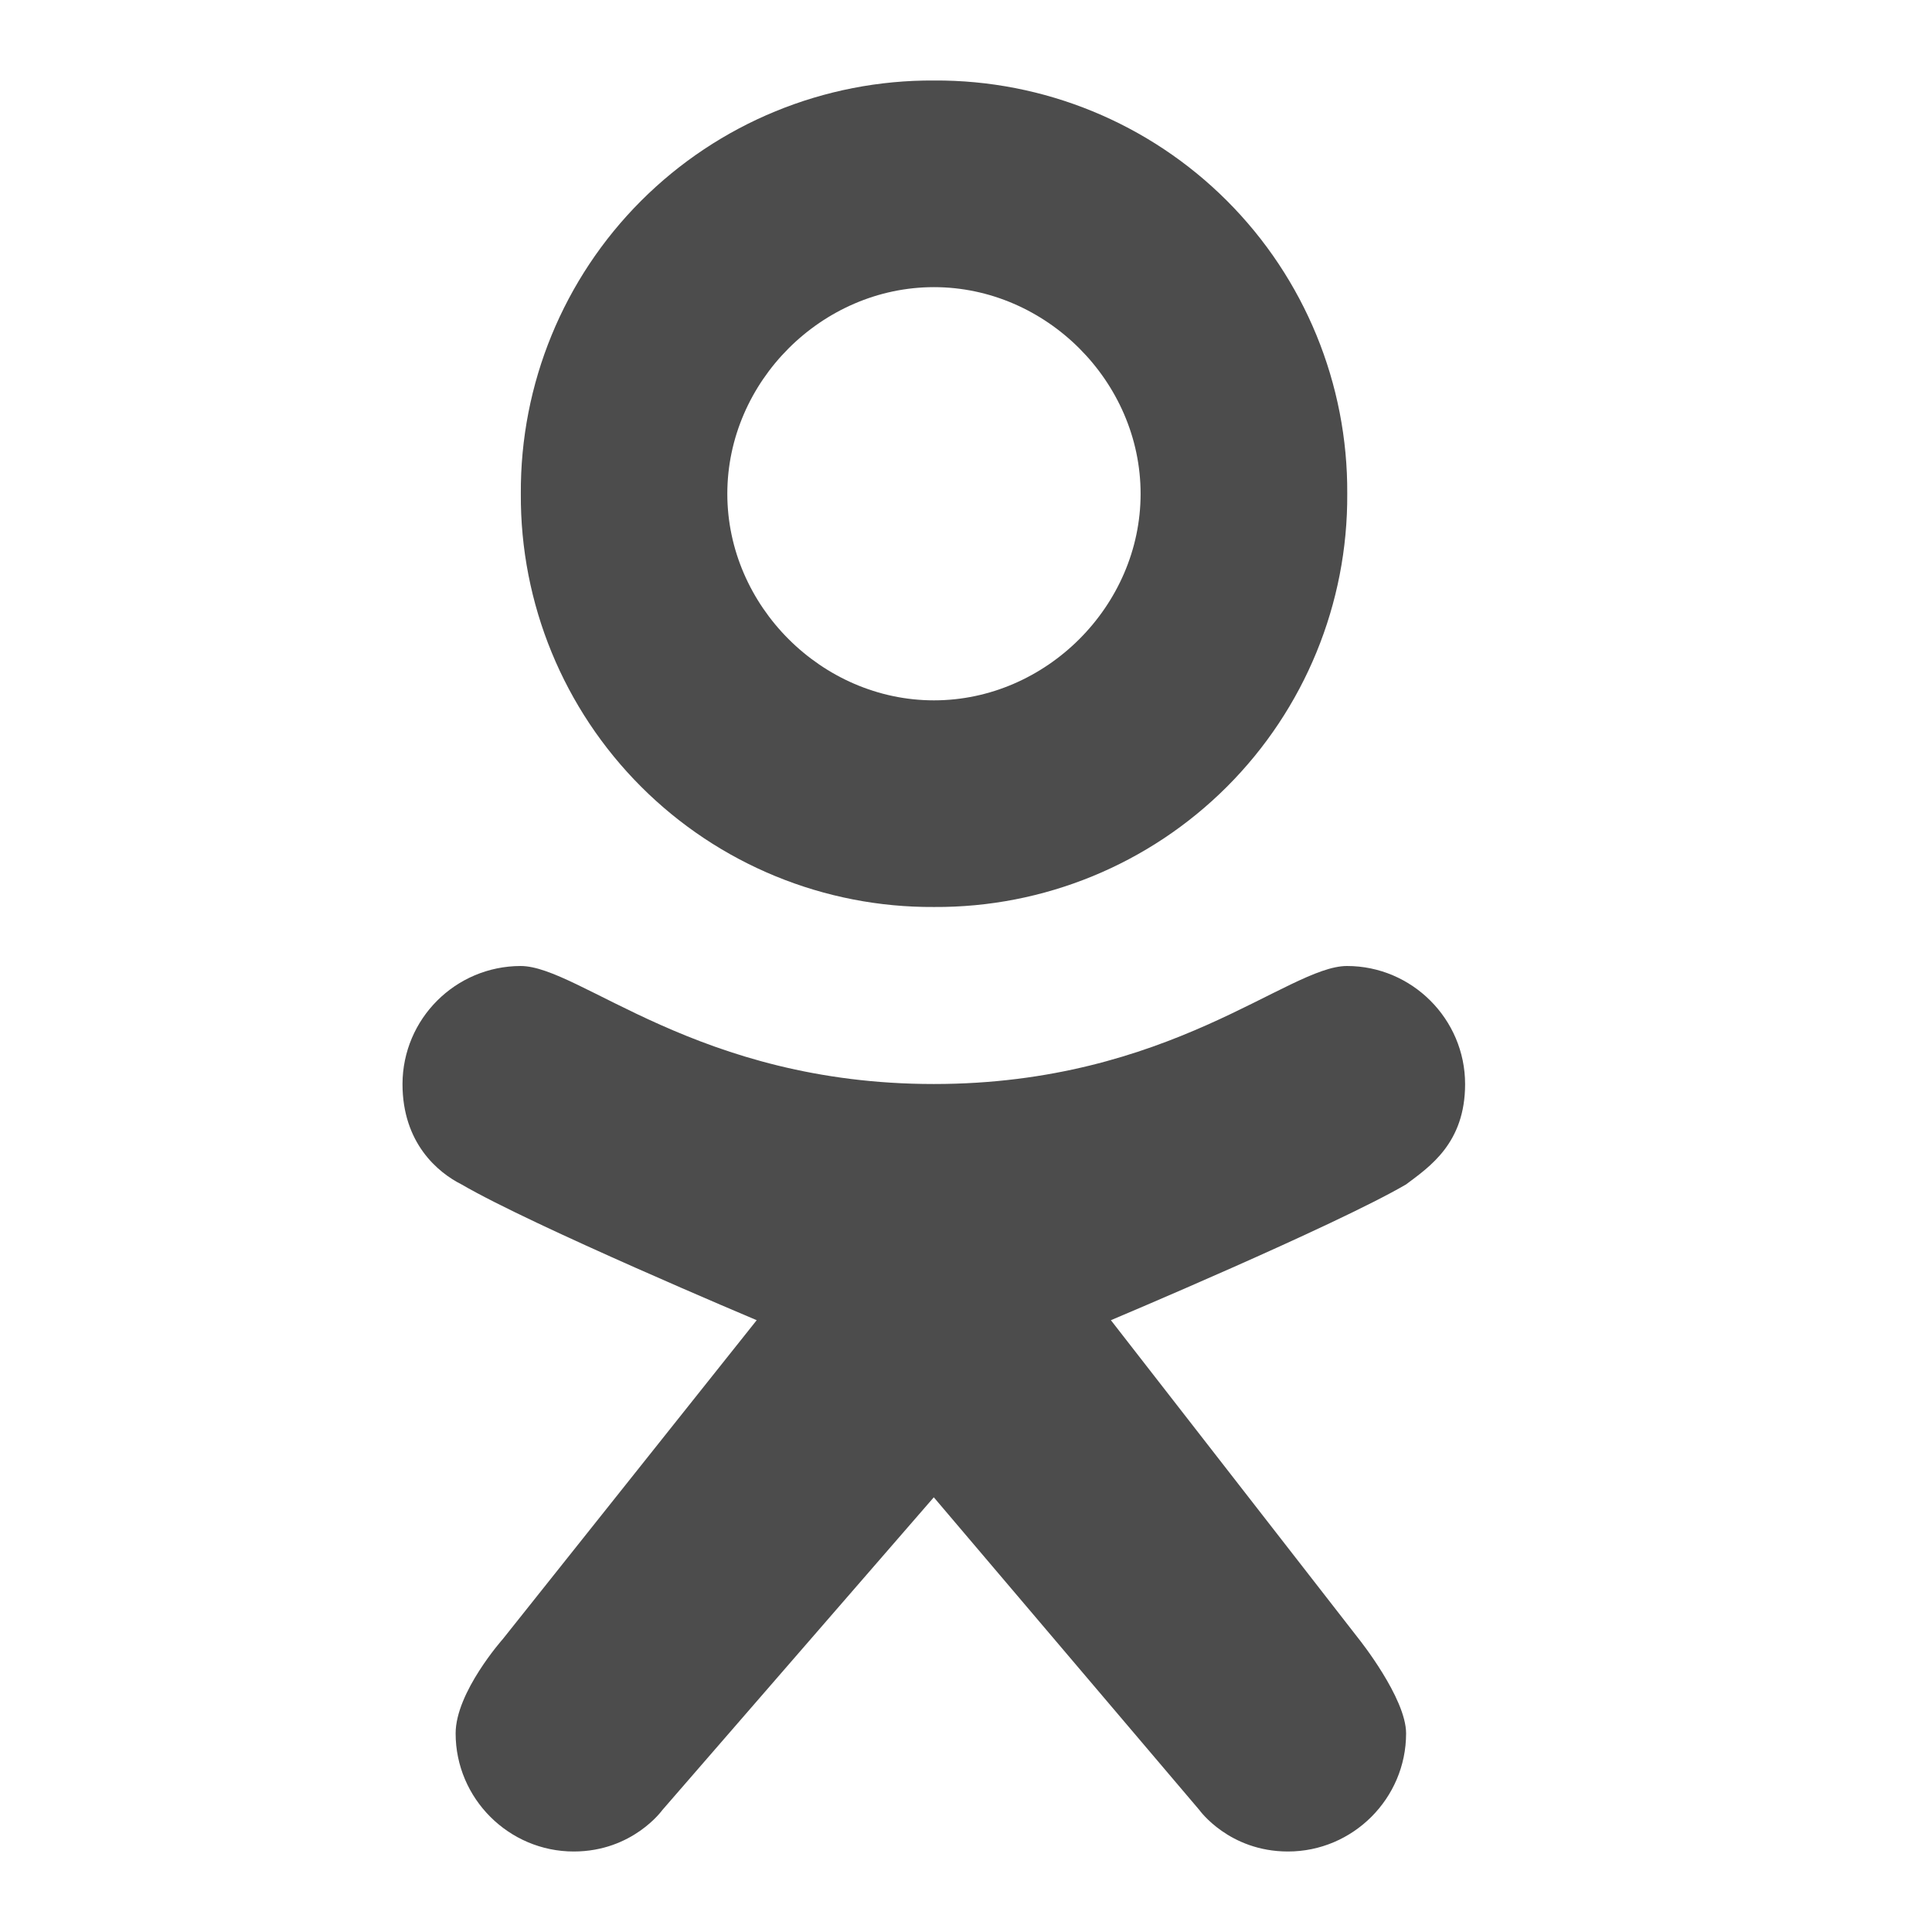
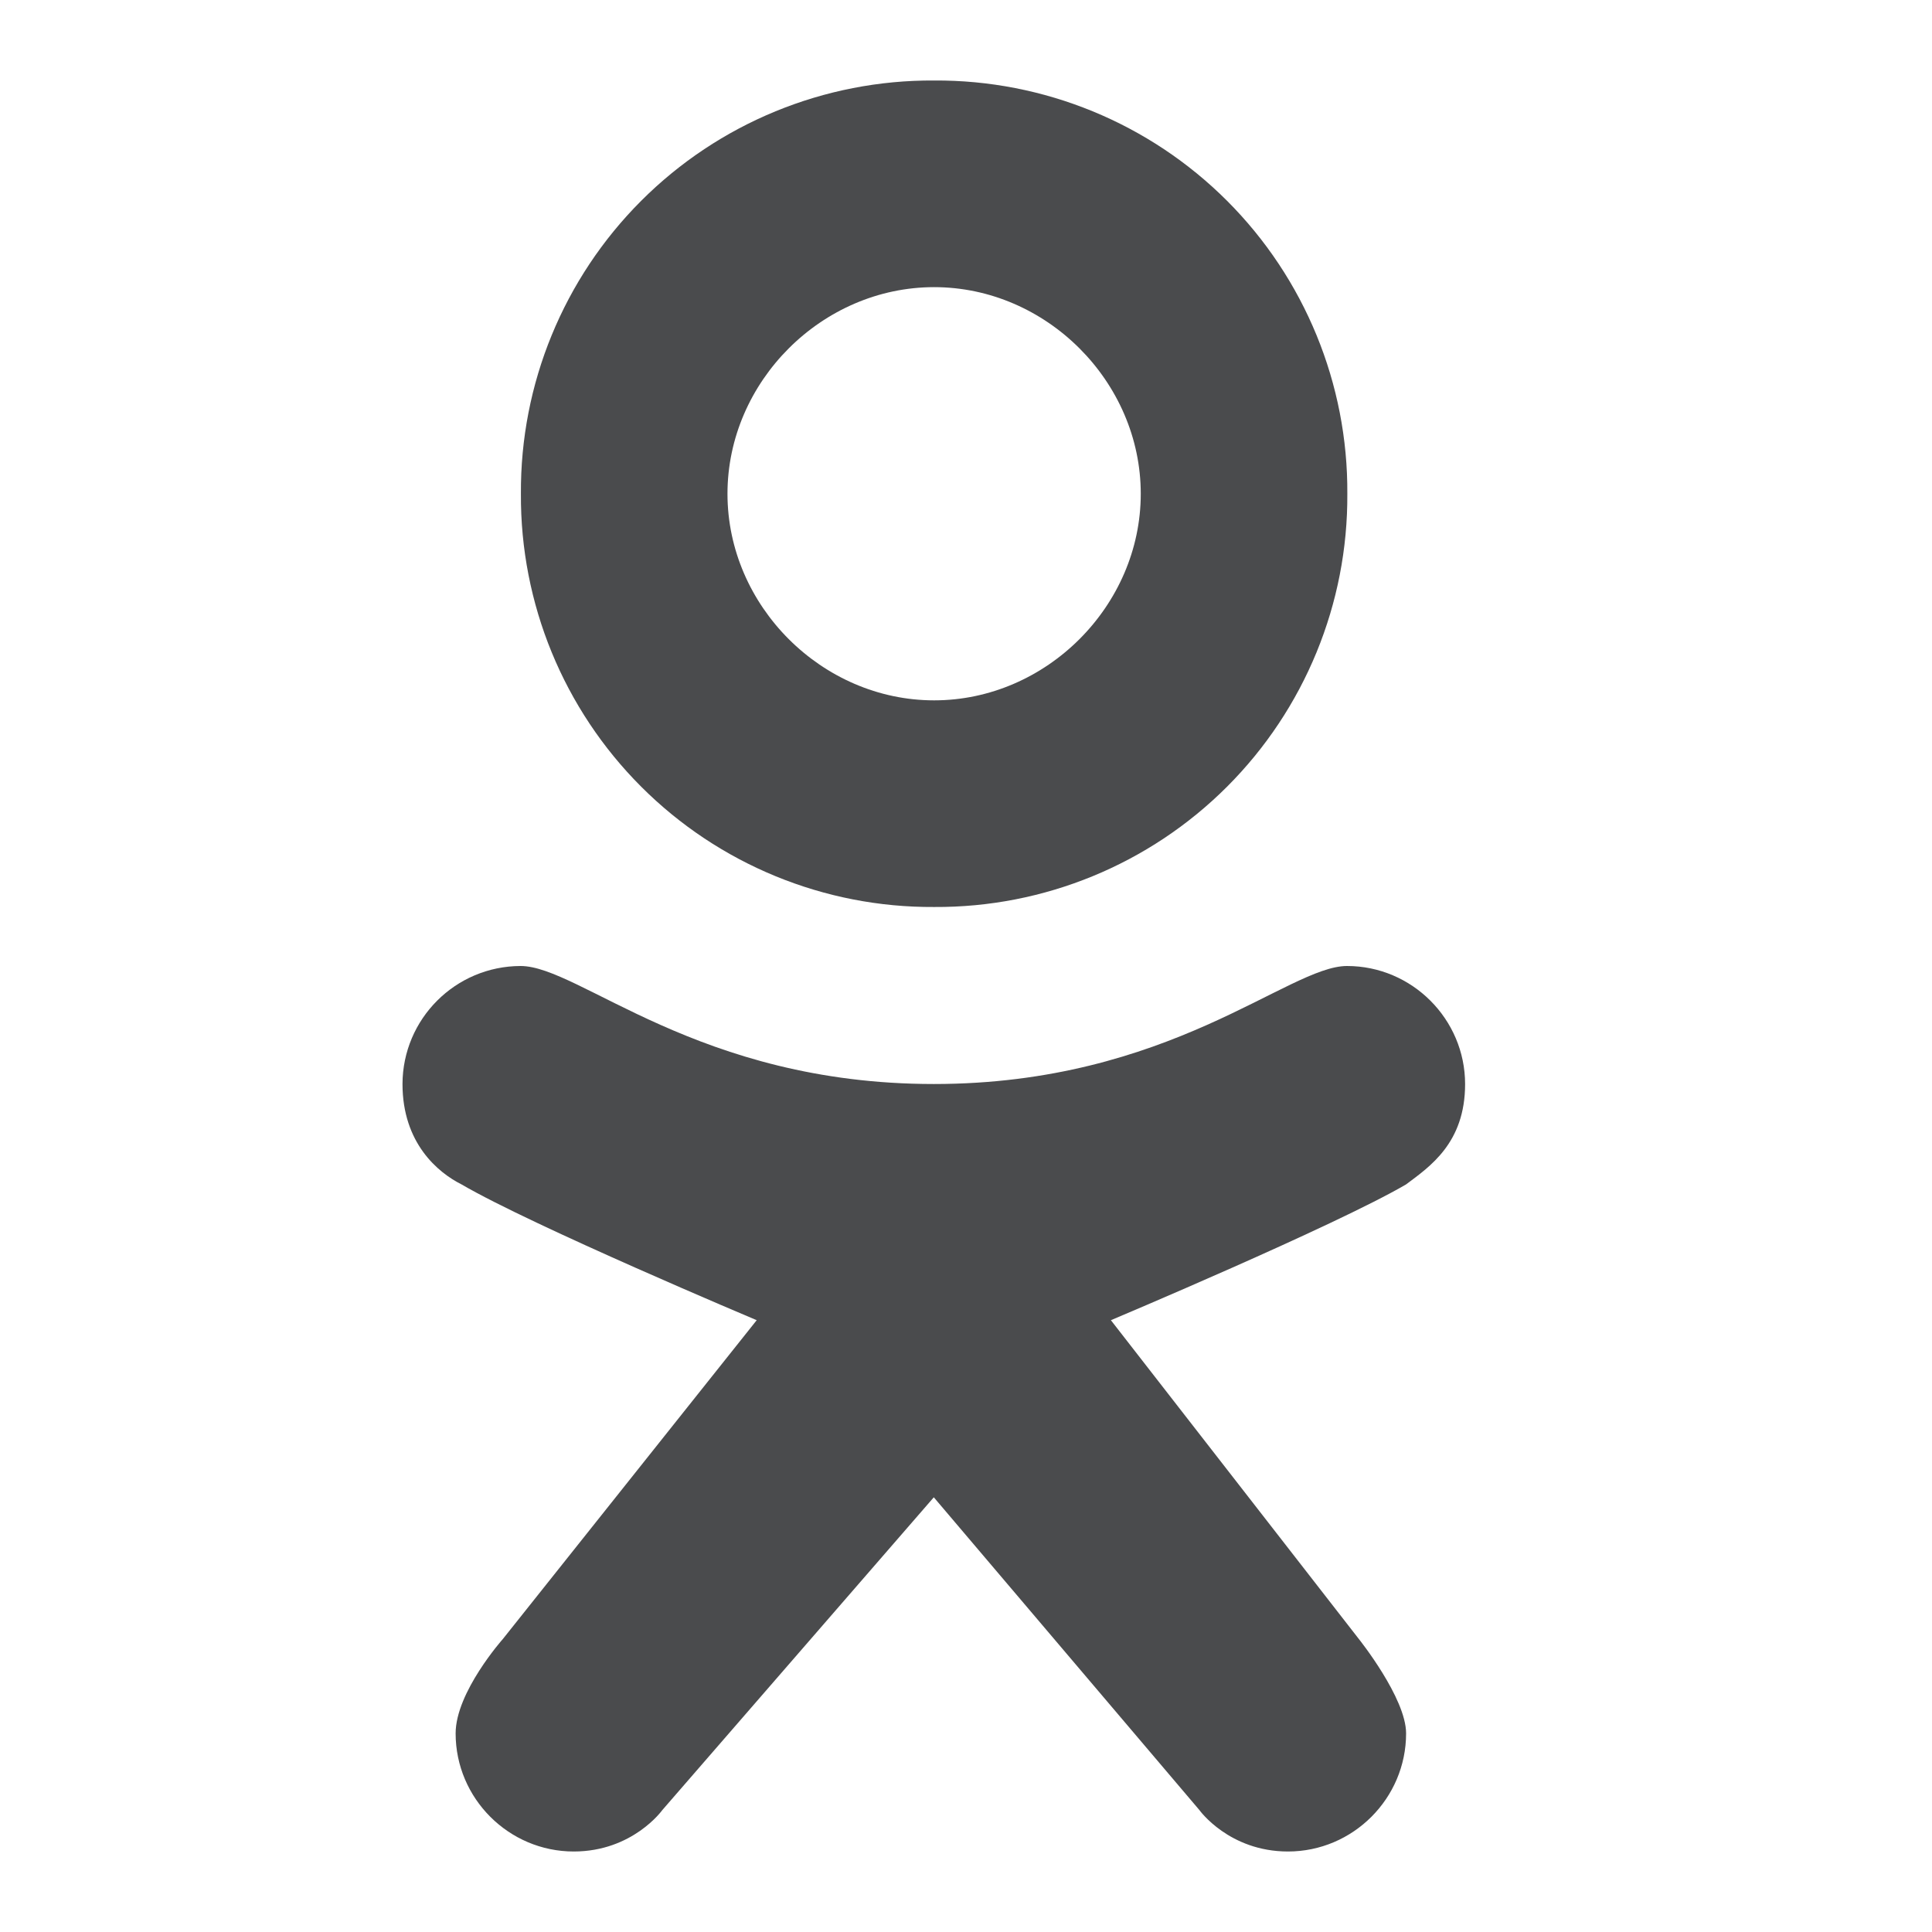
<svg xmlns="http://www.w3.org/2000/svg" width="24" height="24" fill="none">
-   <path d="M16.733 12c-.733 0-2.2 1.466-5.133 1.466S7.2 12 6.467 12A1.47 1.47 0 005 13.466c0 .734.44 1.1.733 1.247.88.514 3.667 1.687 3.667 1.687l-3.153 3.96s-.587.66-.587 1.173c0 .807.66 1.467 1.467 1.467.733 0 1.1-.514 1.1-.514L11.6 18.6l3.3 3.886S15.267 23 16 23c.807 0 1.467-.66 1.467-1.467 0-.44-.587-1.173-.587-1.173L13.8 16.4s2.787-1.173 3.667-1.687c.293-.22.733-.513.733-1.246 0-.807-.66-1.467-1.467-1.467zM11.602 1A5.102 5.102 0 006.47 6.134a5.102 5.102 0 005.133 5.133 5.102 5.102 0 005.133-5.133A5.102 5.102 0 0011.602 1zm0 7.7c-1.393 0-2.567-1.173-2.567-2.566 0-1.394 1.174-2.567 2.567-2.567 1.393 0 2.567 1.173 2.567 2.567 0 1.393-1.174 2.566-2.567 2.566z" opacity=".7" fill="#000" />
+   <path d="M16.733 12c-.733 0-2.2 1.466-5.133 1.466S7.2 12 6.467 12A1.47 1.47 0 005 13.466c0 .734.44 1.1.733 1.247.88.514 3.667 1.687 3.667 1.687l-3.153 3.96s-.587.66-.587 1.173c0 .807.66 1.467 1.467 1.467.733 0 1.1-.514 1.1-.514L11.6 18.6l3.3 3.886S15.267 23 16 23c.807 0 1.467-.66 1.467-1.467 0-.44-.587-1.173-.587-1.173L13.8 16.4s2.787-1.173 3.667-1.687c.293-.22.733-.513.733-1.246 0-.807-.66-1.467-1.467-1.467zM11.604 1a5.102 5.102 0 00-5.133 5.134 5.102 5.102 0 005.133 5.133 5.102 5.102 0 005.133-5.133A5.102 5.102 0 0011.604 1zm0 7.7c-1.393 0-2.567-1.173-2.567-2.566 0-1.394 1.174-2.567 2.567-2.567 1.393 0 2.567 1.173 2.567 2.567 0 1.393-1.174 2.566-2.567 2.566z" fill="#4A4B4D" />
</svg>
